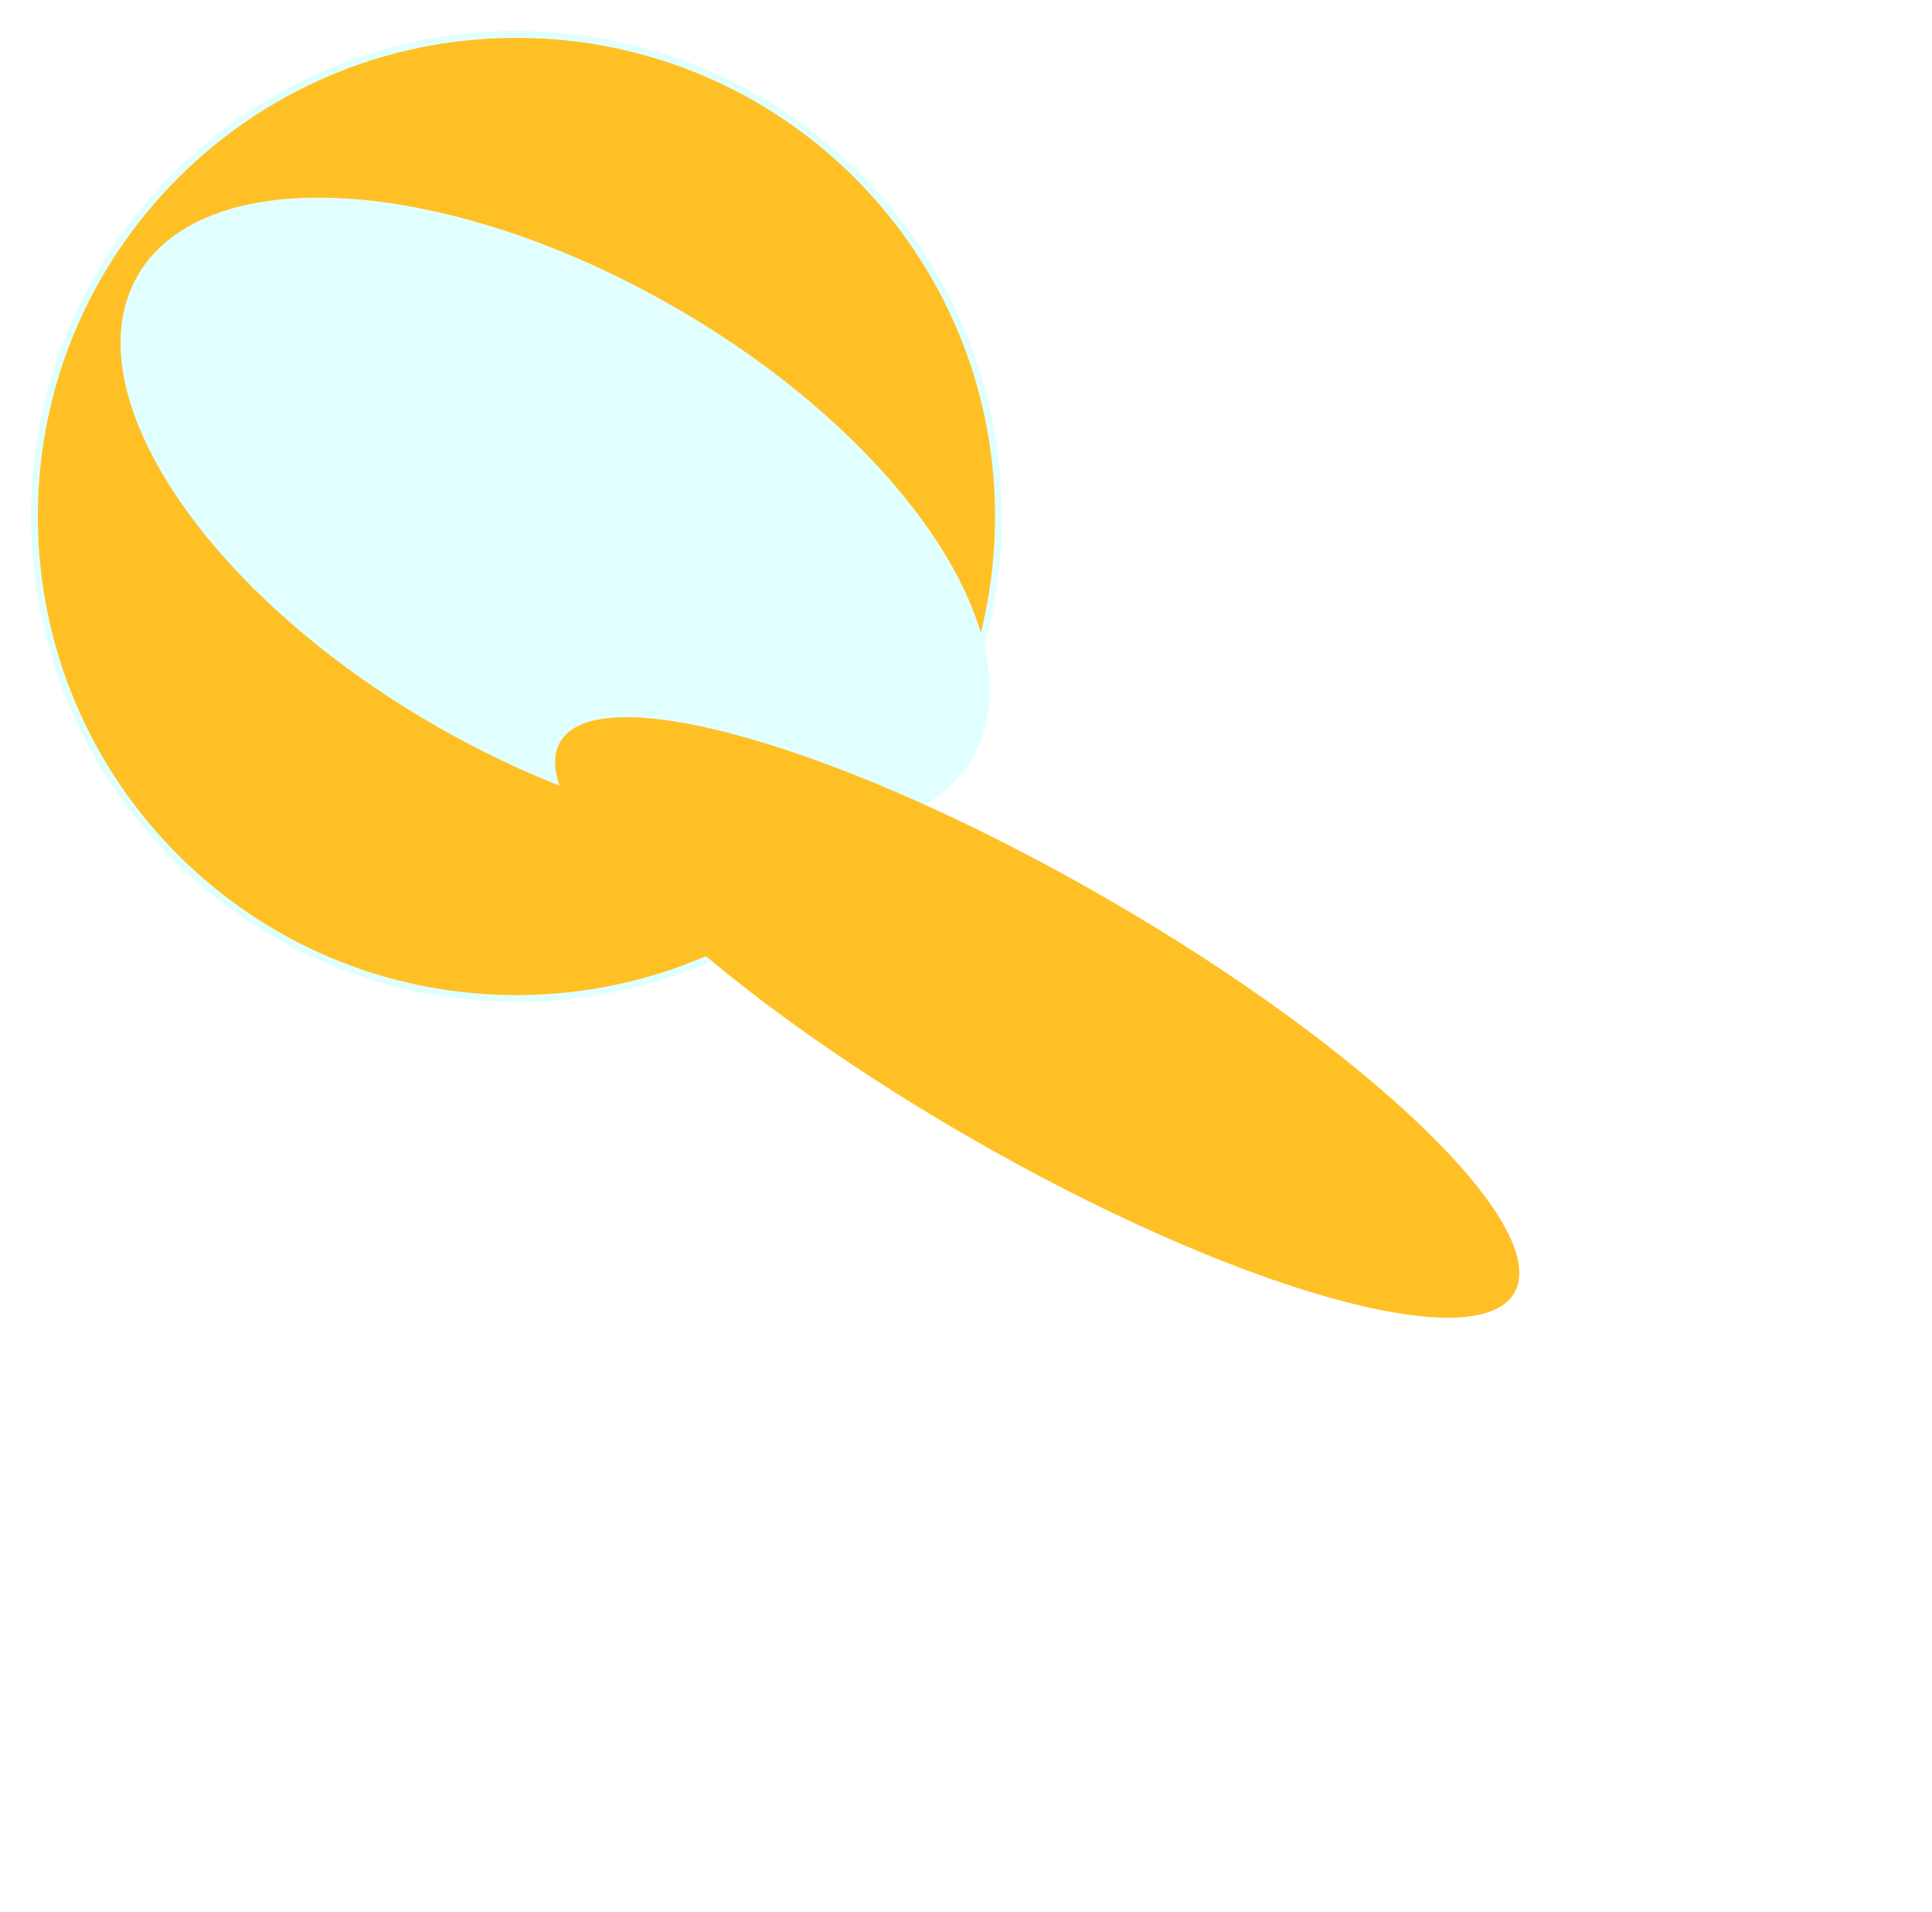
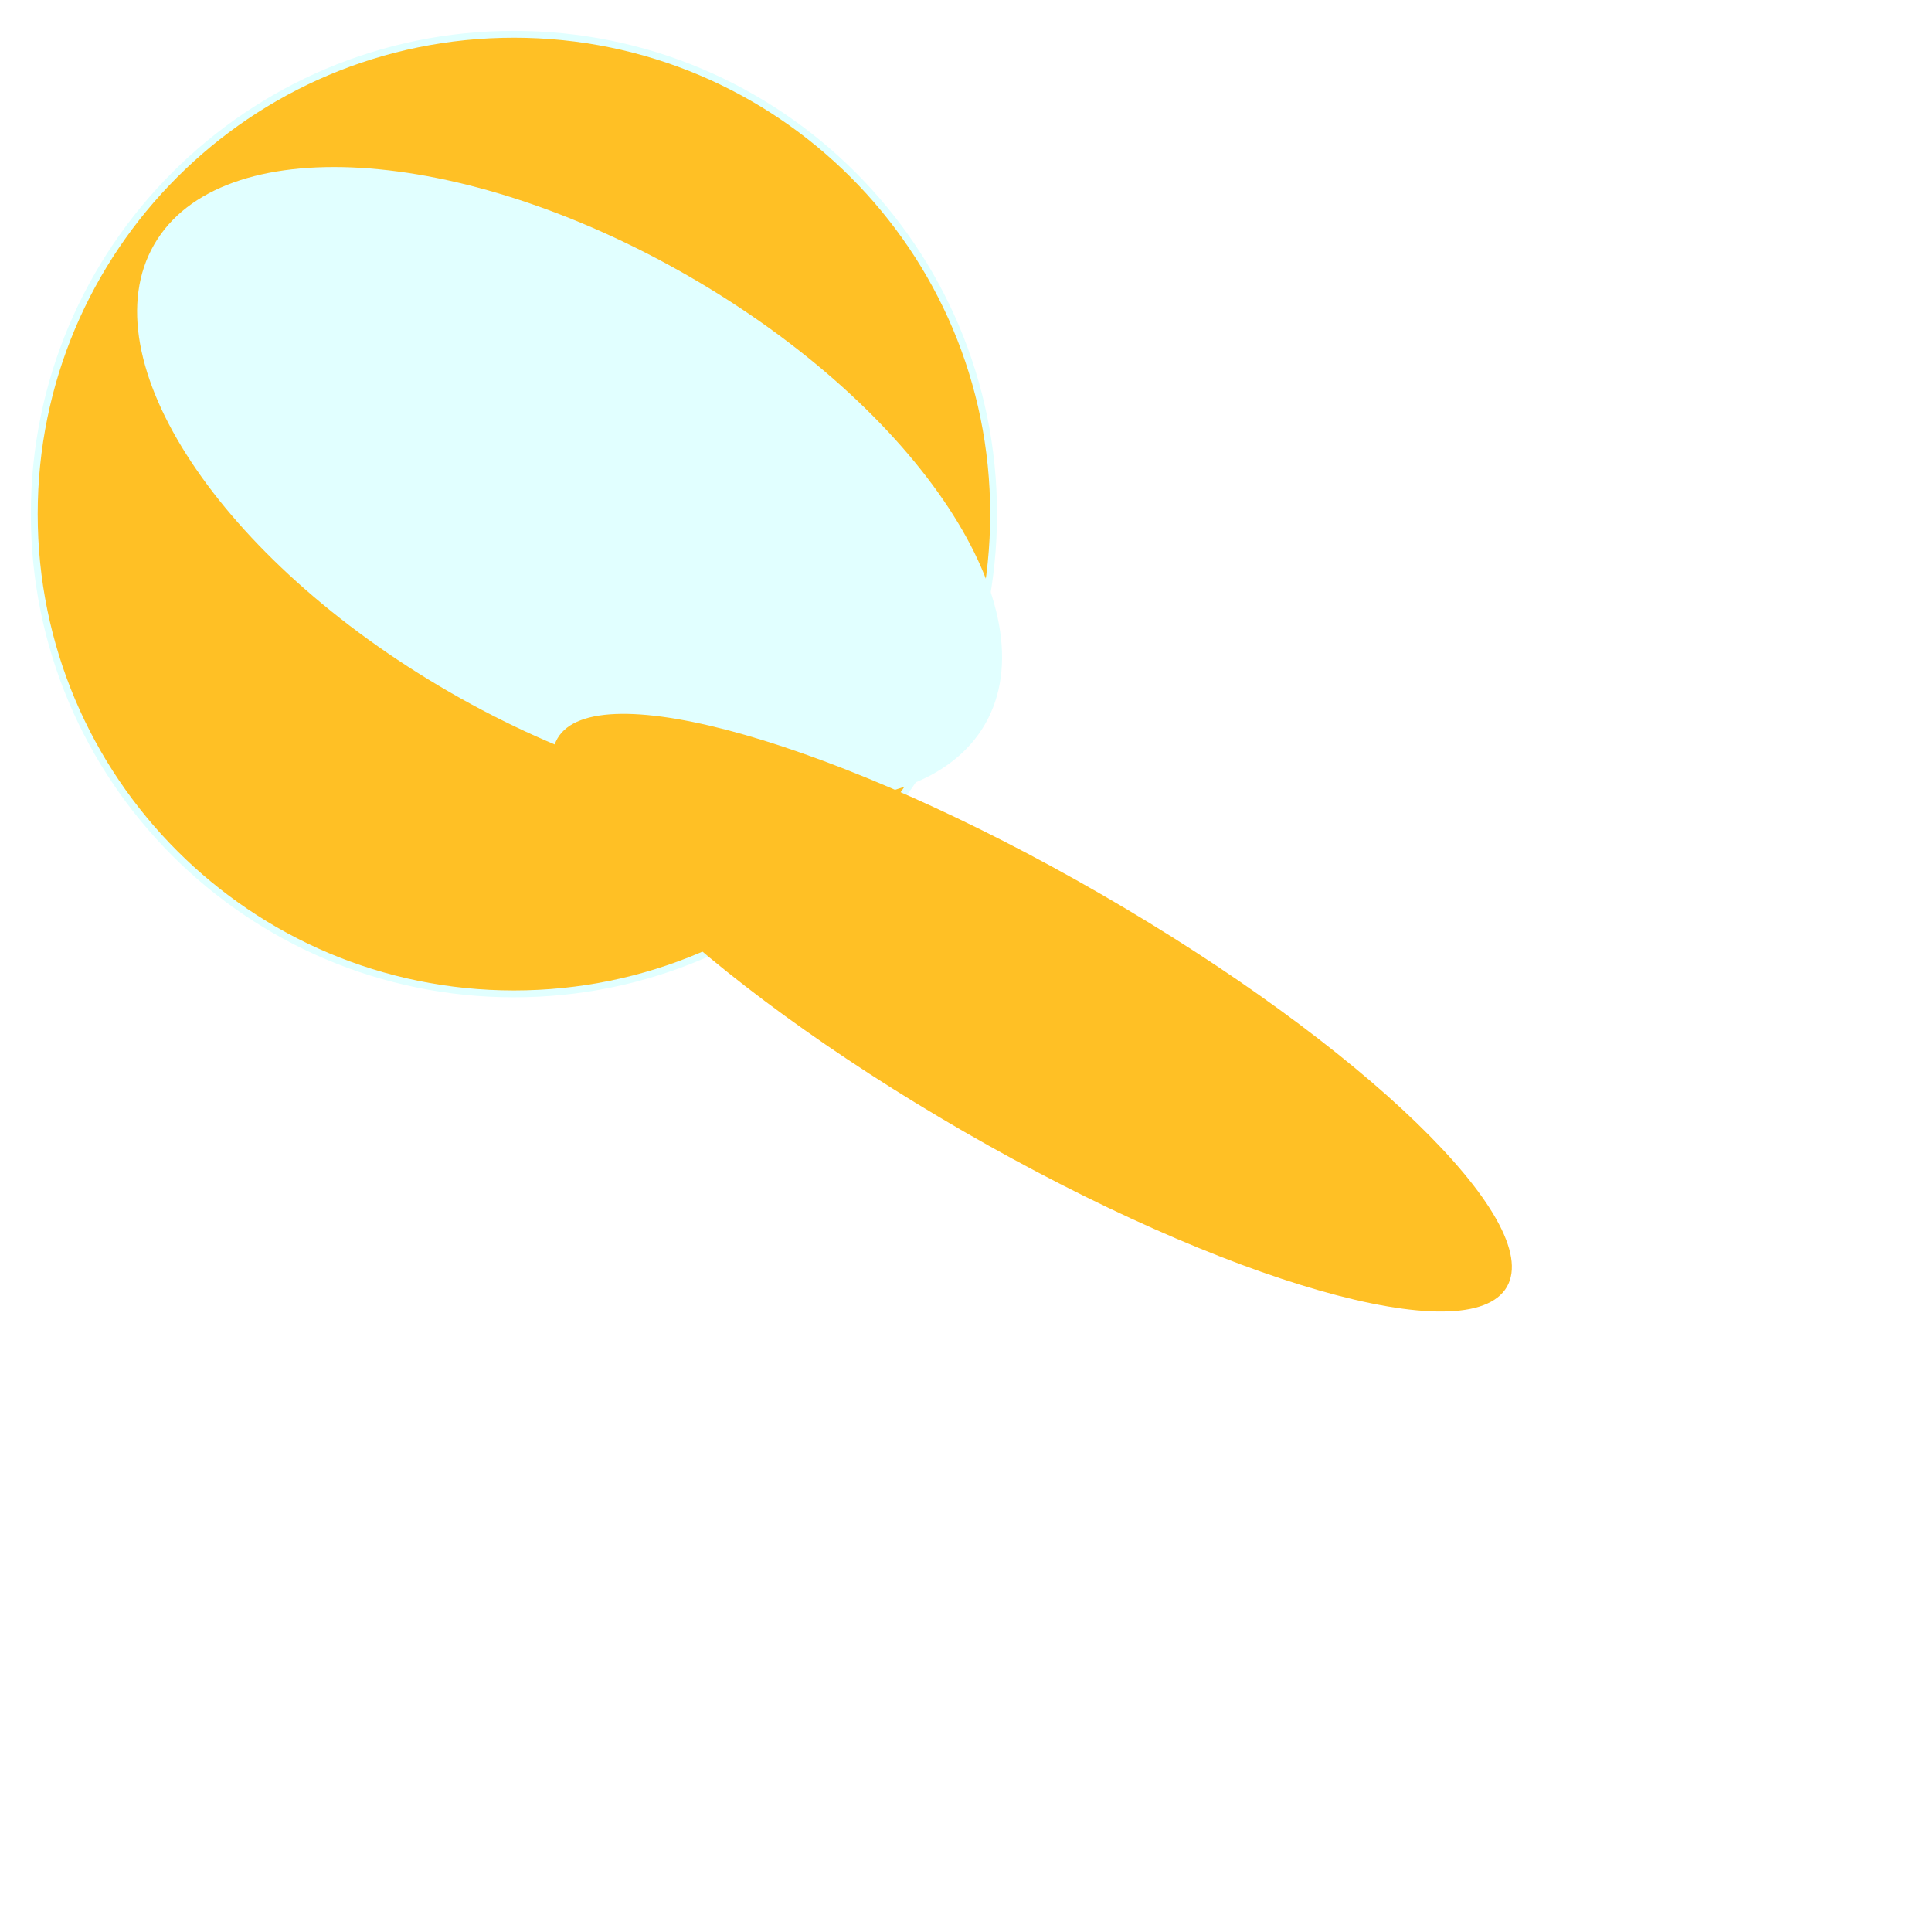
<svg xmlns="http://www.w3.org/2000/svg">
  <a id="ball">
    <circle cx="75" cy="75" r="70" fill="rgb(255,192,037)" stroke=" rgb(225,255,255)" />
-     <ellipse cx="90" cy="40" rx="70" ry="35" fill="rgb(225,255,255)" transform="rotate(30 20,40)" />
+     <ellipse cx="90" cy="35" rx="70" ry="35" fill="rgb(225,255,255)" transform="rotate(30 20,40)" />
    <ellipse cx="187" cy="68" rx="80" ry="20" fill="rgb(255,192,037)" transform="rotate(30 20,40)" />
  </a>
</svg>
